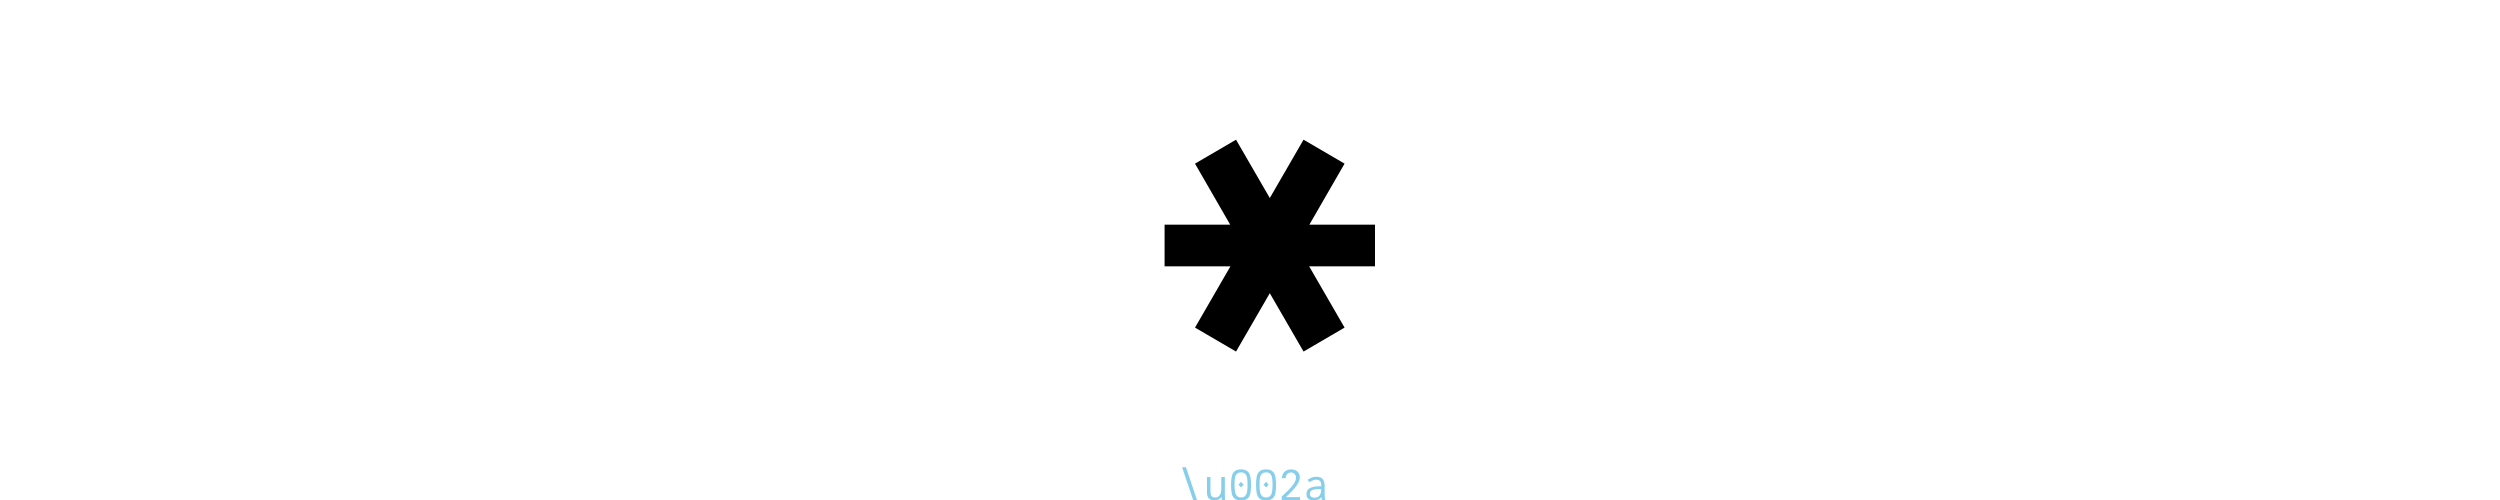
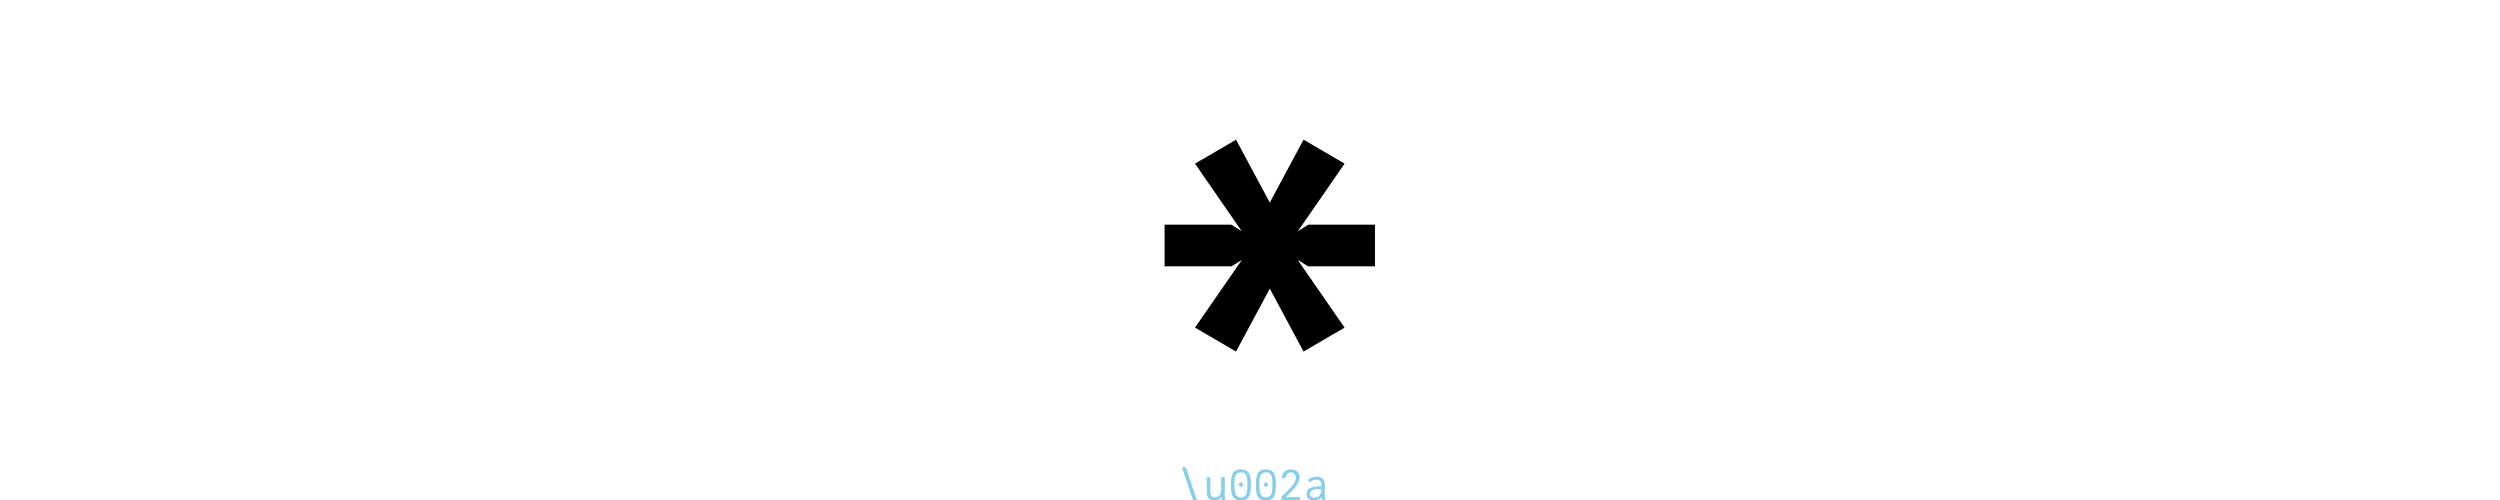
<svg xmlns="http://www.w3.org/2000/svg" xmlns:xlink="http://www.w3.org/1999/xlink" width="600pt" height="120pt" viewBox="0 0 600 120" version="1.1">
  <defs>
    <g>
      <symbol overflow="visible" id="glyph0-0">
-         <path style="stroke:none;" d="M 3.602 17 L 3.602 -72.5 L 56.398 -72.5 L 56.398 17 Z M 8.801 11.801 L 51.199 11.801 L 51.199 -67.301 L 8.801 -67.301 Z M 16.352 -45 C 16.25 -50.066 17.602 -53.367 20.398 -54.898 C 23.199 -56.434 26.168 -57.199 29.301 -57.199 C 33.602 -57.199 36.91 -56.215 39.227 -54.25 C 41.543 -52.285 42.699 -49.465 42.699 -45.801 C 42.699 -44.168 42.383 -42.648 41.75 -41.25 C 41.117 -39.852 40.359 -38.617 39.477 -37.551 C 38.594 -36.484 37.383 -35.168 35.852 -33.602 L 34.199 -31.898 C 33.199 -31.031 32.535 -30.352 32.199 -29.852 C 31.867 -29.352 31.699 -28.617 31.699 -27.648 L 31.699 -25 L 26 -25 L 26 -27.648 C 26 -28.75 26.043 -29.617 26.125 -30.25 C 26.207 -30.883 26.449 -31.535 26.852 -32.199 C 27.352 -33 27.949 -33.75 28.648 -34.449 C 29.348 -35.148 30.199 -35.949 31.199 -36.852 C 32.434 -37.949 33.391 -38.875 34.074 -39.625 C 34.758 -40.375 35.34 -41.25 35.824 -42.25 C 36.309 -43.25 36.551 -44.352 36.551 -45.551 C 36.551 -47.516 35.867 -49.035 34.5 -50.102 C 33.133 -51.168 31.184 -51.699 28.648 -51.699 C 27.617 -51.699 26.582 -51.477 25.551 -51.023 C 24.516 -50.574 23.668 -49.852 23 -48.852 C 22.332 -47.852 22.035 -46.566 22.102 -45 Z M 34.648 -16.301 C 34.648 -14.898 34.148 -13.699 33.148 -12.699 C 32.148 -11.699 30.934 -11.199 29.5 -11.199 C 28.102 -11.199 26.898 -11.699 25.898 -12.699 C 24.898 -13.699 24.398 -14.898 24.398 -16.301 C 24.398 -17.133 24.582 -17.918 24.949 -18.648 C 25.148 -19.418 25.5 -20.008 26 -20.426 C 26.5 -20.844 27.184 -21.117 28.051 -21.25 C 28.648 -21.383 29.133 -21.449 29.5 -21.449 C 30.934 -21.449 32.148 -20.949 33.148 -19.949 C 34.148 -18.949 34.648 -17.734 34.648 -16.301 Z M 23.199 -10.199 C 24.602 -10.199 25.809 -9.691 26.824 -8.676 C 27.84 -7.66 28.352 -6.449 28.352 -5.051 C 28.352 -3.648 27.84 -2.449 26.824 -1.449 C 25.809 -0.449 24.602 0.051 23.199 0.051 C 21.801 0.051 20.602 -0.449 19.602 -1.449 C 18.602 -2.449 18.102 -3.648 18.102 -5.051 C 18.102 -6.449 18.602 -7.66 19.602 -8.676 C 20.602 -9.691 21.801 -10.199 23.199 -10.199 Z M 35.852 -10.199 C 37.25 -10.199 38.449 -9.691 39.449 -8.676 C 40.449 -7.66 40.949 -6.449 40.949 -5.051 C 40.949 -3.648 40.449 -2.449 39.449 -1.449 C 38.449 -0.449 37.25 0.051 35.852 0.051 C 34.418 0.051 33.199 -0.449 32.199 -1.449 C 31.199 -2.449 30.699 -3.648 30.699 -5.051 C 30.699 -6.449 31.199 -7.66 32.199 -8.676 C 33.199 -9.691 34.418 -10.199 35.852 -10.199 Z M 35.852 -10.199 " />
+         <path style="stroke:none;" d="M 3.602 17 L 3.602 -72.5 L 56.398 -72.5 L 56.398 17 Z M 8.801 11.801 L 51.199 11.801 L 51.199 -67.301 L 8.801 -67.301 Z M 29.648 -52.699 C 27.516 -52.699 25.785 -52.16 24.449 -51.074 C 23.117 -49.992 22.484 -48.316 22.551 -46.051 L 16.801 -46.051 C 16.801 -51.117 18.141 -54.418 20.824 -55.949 C 23.508 -57.484 26.25 -58.25 29.051 -58.25 C 33.719 -58.25 37.242 -57.293 39.625 -55.375 C 42.008 -53.457 43.199 -50.75 43.199 -47.25 C 43.199 -45.484 42.918 -43.91 42.352 -42.523 C 41.785 -41.141 41.074 -39.926 40.227 -38.875 C 39.375 -37.824 38.184 -36.516 36.648 -34.949 L 34.648 -32.898 C 33.684 -32.066 33.035 -31.391 32.699 -30.875 C 32.367 -30.359 32.199 -29.617 32.199 -28.648 L 32.199 -24.551 L 26.5 -24.551 L 26.5 -28.648 C 26.5 -29.883 26.543 -30.793 26.625 -31.375 C 26.707 -31.957 26.949 -32.582 27.352 -33.25 C 28.082 -34.484 29.465 -35.984 31.5 -37.75 C 32.734 -38.852 33.707 -39.785 34.426 -40.551 C 35.141 -41.316 35.75 -42.199 36.25 -43.199 C 36.75 -44.199 37 -45.301 37 -46.5 C 37 -48.465 36.332 -49.992 35 -51.074 C 33.668 -52.156 31.883 -52.699 29.648 -52.699 Z M 34.551 -16.75 C 34.551 -15.352 34.051 -14.148 33.051 -13.148 C 32.051 -12.148 30.832 -11.648 29.398 -11.648 C 28 -11.648 26.801 -12.148 25.801 -13.148 C 24.801 -14.148 24.301 -15.352 24.301 -16.75 C 24.301 -18.184 24.801 -19.398 25.801 -20.398 C 26.801 -21.398 28 -21.898 29.398 -21.898 C 30.832 -21.898 32.051 -21.398 33.051 -20.398 C 34.051 -19.398 34.551 -18.184 34.551 -16.75 Z M 23.102 -10.648 C 24.5 -10.648 25.707 -10.141 26.727 -9.125 C 27.742 -8.109 28.25 -6.898 28.25 -5.5 C 28.25 -4.102 27.742 -2.898 26.727 -1.898 C 25.707 -0.898 24.5 -0.398 23.102 -0.398 C 21.699 -0.398 20.5 -0.898 19.5 -1.898 C 18.5 -2.898 18 -4.102 18 -5.5 C 18 -6.898 18.5 -8.109 19.5 -9.125 C 20.5 -10.141 21.699 -10.648 23.102 -10.648 Z M 35.75 -10.648 C 37.148 -10.648 38.352 -10.141 39.352 -9.125 C 40.352 -8.109 40.852 -6.898 40.852 -5.5 C 40.852 -4.102 40.352 -2.898 39.352 -1.898 C 38.352 -0.898 37.148 -0.398 35.75 -0.398 C 34.316 -0.398 33.102 -0.898 32.102 -1.898 C 31.102 -2.898 30.602 -4.102 30.602 -5.5 C 30.602 -6.898 31.102 -8.109 32.102 -9.125 C 33.102 -10.141 34.316 -10.648 35.75 -10.648 Z M 35.75 -10.648 " />
      </symbol>
      <symbol overflow="visible" id="glyph0-1">
-         <path style="stroke:none;" d="M 30 -16.102 L 21.898 -2.102 L 12.051 -7.852 L 20.551 -22.551 L 4.75 -22.551 L 4.75 -32.551 L 20.5 -32.551 L 12.051 -47.199 L 21.898 -52.949 L 30 -38.949 L 38.102 -52.949 L 47.949 -47.199 L 39.5 -32.551 L 55.25 -32.551 L 55.25 -22.551 L 39.449 -22.551 L 47.949 -7.852 L 38.102 -2.102 Z M 30 -16.102 " />
+         <path style="stroke:none;" d="M 55.25 -32.551 L 55.25 -22.551 L 39.199 -22.551 L 36.699 -24.102 L 47.949 -7.852 L 38.102 -2.102 L 30 -17.199 L 21.898 -2.102 L 12.051 -7.852 L 23.301 -24.102 L 20.801 -22.551 L 4.75 -22.551 L 4.75 -32.551 L 20.75 -32.551 L 23.25 -31 L 12.051 -47.199 L 21.898 -52.949 L 30 -37.852 L 38.102 -52.949 L 47.949 -47.199 L 36.75 -31 L 39.25 -32.551 Z M 55.25 -32.551 " />
      </symbol>
      <symbol overflow="visible" id="glyph1-0">
-         <path style="stroke:none;" d="M 0.359 1.699 L 0.359 -7.25 L 5.641 -7.25 L 5.641 1.699 Z M 0.879 1.18 L 5.121 1.18 L 5.121 -6.73 L 0.879 -6.73 Z M 1.637 -4.5 C 1.625 -5.008 1.762 -5.336 2.039 -5.488 C 2.32 -5.645 2.617 -5.719 2.93 -5.719 C 3.359 -5.719 3.691 -5.621 3.922 -5.426 C 4.152 -5.23 4.27 -4.945 4.27 -4.578 C 4.27 -4.418 4.238 -4.266 4.176 -4.125 C 4.113 -3.984 4.035 -3.863 3.949 -3.754 C 3.859 -3.648 3.738 -3.516 3.586 -3.359 L 3.422 -3.191 C 3.32 -3.105 3.254 -3.035 3.219 -2.984 C 3.188 -2.934 3.172 -2.863 3.172 -2.766 L 3.172 -2.5 L 2.602 -2.5 L 2.602 -2.766 C 2.602 -2.875 2.605 -2.961 2.613 -3.023 C 2.621 -3.086 2.645 -3.152 2.684 -3.219 C 2.734 -3.301 2.797 -3.375 2.863 -3.445 C 2.934 -3.516 3.02 -3.594 3.121 -3.684 C 3.242 -3.793 3.34 -3.887 3.406 -3.961 C 3.477 -4.035 3.535 -4.125 3.582 -4.227 C 3.629 -4.324 3.656 -4.434 3.656 -4.555 C 3.656 -4.75 3.586 -4.902 3.449 -5.012 C 3.312 -5.117 3.117 -5.172 2.863 -5.172 C 2.762 -5.172 2.66 -5.148 2.555 -5.102 C 2.453 -5.059 2.367 -4.984 2.301 -4.887 C 2.234 -4.785 2.203 -4.656 2.211 -4.5 Z M 3.465 -1.629 C 3.465 -1.488 3.414 -1.371 3.316 -1.27 C 3.215 -1.168 3.094 -1.121 2.949 -1.121 C 2.809 -1.121 2.691 -1.172 2.59 -1.27 C 2.488 -1.371 2.441 -1.488 2.441 -1.629 C 2.441 -1.715 2.457 -1.793 2.496 -1.863 C 2.516 -1.941 2.551 -2 2.602 -2.043 C 2.652 -2.086 2.719 -2.113 2.805 -2.125 C 2.863 -2.137 2.914 -2.145 2.949 -2.145 C 3.094 -2.145 3.215 -2.094 3.316 -1.996 C 3.414 -1.895 3.465 -1.773 3.465 -1.629 Z M 2.32 -1.02 C 2.461 -1.02 2.582 -0.969 2.684 -0.867 C 2.785 -0.766 2.836 -0.645 2.836 -0.504 C 2.836 -0.363 2.785 -0.246 2.684 -0.145 C 2.582 -0.043 2.461 0.004 2.32 0.004 C 2.18 0.004 2.059 -0.047 1.961 -0.145 C 1.859 -0.246 1.809 -0.363 1.809 -0.504 C 1.809 -0.645 1.859 -0.766 1.961 -0.867 C 2.059 -0.969 2.18 -1.02 2.32 -1.02 Z M 3.586 -1.02 C 3.727 -1.02 3.844 -0.969 3.945 -0.867 C 4.047 -0.766 4.094 -0.645 4.094 -0.504 C 4.094 -0.363 4.047 -0.246 3.945 -0.145 C 3.844 -0.043 3.727 0.004 3.586 0.004 C 3.441 0.004 3.32 -0.047 3.219 -0.145 C 3.121 -0.246 3.07 -0.363 3.07 -0.504 C 3.07 -0.645 3.121 -0.766 3.219 -0.867 C 3.32 -0.969 3.441 -1.02 3.586 -1.02 Z M 3.586 -1.02 " />
+         <path style="stroke:none;" d="M 0.359 1.699 L 0.359 -7.25 L 5.641 -7.25 L 5.641 1.699 Z M 0.879 1.18 L 5.121 1.18 L 5.121 -6.73 L 0.879 -6.73 Z M 2.965 -5.27 C 2.75 -5.27 2.578 -5.215 2.445 -5.109 C 2.312 -5 2.25 -4.832 2.254 -4.605 L 1.68 -4.605 C 1.68 -5.113 1.812 -5.441 2.082 -5.594 C 2.352 -5.746 2.625 -5.824 2.906 -5.824 C 3.371 -5.824 3.723 -5.73 3.961 -5.539 C 4.199 -5.348 4.32 -5.074 4.32 -4.727 C 4.32 -4.551 4.293 -4.391 4.234 -4.254 C 4.18 -4.113 4.109 -3.992 4.023 -3.887 C 3.938 -3.781 3.816 -3.652 3.664 -3.496 L 3.465 -3.289 C 3.367 -3.207 3.305 -3.141 3.27 -3.086 C 3.238 -3.035 3.219 -2.961 3.219 -2.863 L 3.219 -2.453 L 2.648 -2.453 L 2.648 -2.863 C 2.648 -2.988 2.652 -3.078 2.664 -3.137 C 2.672 -3.195 2.695 -3.258 2.734 -3.324 C 2.809 -3.449 2.945 -3.598 3.148 -3.773 C 3.273 -3.883 3.371 -3.977 3.441 -4.055 C 3.516 -4.133 3.574 -4.219 3.625 -4.32 C 3.676 -4.422 3.699 -4.531 3.699 -4.648 C 3.699 -4.848 3.633 -5 3.5 -5.109 C 3.367 -5.215 3.188 -5.27 2.965 -5.27 Z M 3.453 -1.676 C 3.453 -1.535 3.406 -1.414 3.305 -1.316 C 3.203 -1.215 3.082 -1.164 2.941 -1.164 C 2.801 -1.164 2.68 -1.215 2.578 -1.316 C 2.48 -1.414 2.43 -1.535 2.43 -1.676 C 2.43 -1.82 2.48 -1.941 2.578 -2.039 C 2.68 -2.141 2.801 -2.191 2.941 -2.191 C 3.082 -2.191 3.203 -2.141 3.305 -2.039 C 3.406 -1.941 3.453 -1.816 3.453 -1.676 Z M 2.309 -1.066 C 2.449 -1.066 2.57 -1.016 2.672 -0.914 C 2.773 -0.812 2.824 -0.691 2.824 -0.551 C 2.824 -0.41 2.773 -0.289 2.672 -0.191 C 2.57 -0.09 2.449 -0.039 2.309 -0.039 C 2.168 -0.039 2.051 -0.09 1.949 -0.191 C 1.852 -0.289 1.801 -0.41 1.801 -0.551 C 1.801 -0.691 1.852 -0.812 1.949 -0.914 C 2.051 -1.016 2.172 -1.066 2.309 -1.066 Z M 3.574 -1.066 C 3.715 -1.066 3.836 -1.016 3.934 -0.914 C 4.035 -0.812 4.086 -0.691 4.086 -0.551 C 4.086 -0.41 4.035 -0.289 3.934 -0.191 C 3.836 -0.09 3.715 -0.039 3.574 -0.039 C 3.43 -0.039 3.309 -0.09 3.211 -0.191 C 3.109 -0.289 3.059 -0.41 3.059 -0.551 C 3.059 -0.691 3.109 -0.812 3.211 -0.914 C 3.309 -1.016 3.434 -1.066 3.574 -1.066 Z M 3.574 -1.066 " />
      </symbol>
      <symbol overflow="visible" id="glyph1-1">
        <path style="stroke:none;" d="M 5.078 1.898 L 4.16 1.898 L 0.852 -7.879 L 1.781 -7.879 Z M 5.078 1.898 " />
      </symbol>
      <symbol overflow="visible" id="glyph1-2">
-         <path style="stroke:none;" d="M 2.578 0.07 C 1.957 0.07 1.508 -0.098 1.238 -0.43 C 0.965 -0.762 0.828 -1.254 0.828 -1.898 L 0.828 -5.5 L 1.672 -5.5 L 1.672 -2.238 C 1.672 -1.891 1.695 -1.602 1.742 -1.375 C 1.789 -1.148 1.898 -0.965 2.062 -0.824 C 2.227 -0.68 2.473 -0.609 2.801 -0.609 C 3.141 -0.609 3.422 -0.699 3.641 -0.883 C 3.859 -1.062 4.02 -1.301 4.121 -1.586 C 4.219 -1.875 4.27 -2.188 4.27 -2.52 L 4.27 -5.5 L 5.129 -5.5 L 5.129 -1.191 C 5.129 -0.969 5.137 -0.699 5.148 -0.379 C 5.148 -0.305 5.152 -0.18 5.16 0 L 4.371 0 L 4.328 -0.73 C 4.141 -0.453 3.895 -0.25 3.594 -0.121 C 3.293 0.008 2.957 0.07 2.578 0.07 Z M 2.578 0.07 " />
+         <path style="stroke:none;" d="M 2.586 0.07 C 1.961 0.07 1.516 -0.098 1.242 -0.43 C 0.973 -0.762 0.836 -1.254 0.836 -1.898 L 0.836 -5.5 L 1.676 -5.5 L 1.676 -2.238 C 1.676 -1.891 1.699 -1.602 1.746 -1.375 C 1.797 -1.148 1.902 -0.965 2.066 -0.824 C 2.23 -0.68 2.477 -0.609 2.805 -0.609 C 3.145 -0.609 3.426 -0.699 3.645 -0.883 C 3.863 -1.062 4.023 -1.301 4.125 -1.586 C 4.227 -1.875 4.273 -2.188 4.273 -2.52 L 4.273 -5.5 L 5.137 -5.5 L 5.137 -1.191 C 5.137 -0.969 5.141 -0.699 5.156 -0.379 C 5.156 -0.305 5.16 -0.18 5.164 0 L 4.375 0 L 4.336 -0.73 C 4.145 -0.453 3.898 -0.25 3.602 -0.121 C 3.301 0.008 2.961 0.07 2.586 0.07 Z M 2.586 0.07 " />
      </symbol>
      <symbol overflow="visible" id="glyph1-3">
        <path style="stroke:none;" d="M 3.012 0.102 C 2.328 0.102 1.812 -0.047 1.465 -0.344 C 1.117 -0.641 0.891 -1.051 0.777 -1.578 C 0.664 -2.102 0.609 -2.797 0.609 -3.66 C 0.609 -4.477 0.668 -5.148 0.789 -5.672 C 0.906 -6.195 1.141 -6.605 1.488 -6.902 C 1.836 -7.199 2.344 -7.352 3.012 -7.352 C 3.676 -7.352 4.184 -7.199 4.531 -6.902 C 4.879 -6.605 5.113 -6.195 5.234 -5.672 C 5.352 -5.152 5.41 -4.48 5.41 -3.66 C 5.41 -2.797 5.355 -2.102 5.242 -1.578 C 5.129 -1.051 4.902 -0.641 4.555 -0.344 C 4.207 -0.047 3.691 0.102 3.012 0.102 Z M 3.012 -0.621 C 3.449 -0.621 3.785 -0.746 4.012 -0.992 C 4.238 -1.242 4.387 -1.578 4.461 -2.008 C 4.535 -2.438 4.57 -2.988 4.57 -3.66 C 4.57 -4.34 4.535 -4.887 4.469 -5.297 C 4.398 -5.707 4.25 -6.035 4.023 -6.273 C 3.797 -6.512 3.461 -6.629 3.012 -6.629 C 2.562 -6.629 2.223 -6.512 1.996 -6.273 C 1.77 -6.035 1.621 -5.711 1.551 -5.297 C 1.484 -4.887 1.449 -4.34 1.449 -3.66 C 1.449 -2.988 1.488 -2.438 1.559 -2.008 C 1.633 -1.578 1.785 -1.242 2.012 -0.992 C 2.238 -0.742 2.57 -0.621 3.012 -0.621 Z M 3.629 -3.66 L 3.012 -3.02 L 2.391 -3.66 L 3.012 -4.371 Z M 3.629 -3.66 " />
      </symbol>
      <symbol overflow="visible" id="glyph1-4">
        <path style="stroke:none;" d="M 0.77 -0.84 L 0.996 -1.047 C 1.555 -1.551 2.055 -2.027 2.496 -2.473 C 2.934 -2.918 3.328 -3.398 3.676 -3.922 C 4.023 -4.441 4.199 -4.914 4.199 -5.34 C 4.199 -5.598 4.148 -5.82 4.047 -6.012 C 3.945 -6.203 3.805 -6.352 3.625 -6.453 C 3.445 -6.559 3.238 -6.609 3.012 -6.609 C 2.758 -6.609 2.531 -6.551 2.336 -6.438 C 2.137 -6.324 1.984 -6.16 1.875 -5.949 C 1.766 -5.738 1.711 -5.496 1.711 -5.219 L 0.828 -5.219 C 0.84 -5.672 0.941 -6.059 1.141 -6.379 C 1.336 -6.699 1.602 -6.941 1.934 -7.105 C 2.266 -7.27 2.633 -7.352 3.039 -7.352 C 3.418 -7.352 3.762 -7.277 4.078 -7.137 C 4.395 -6.992 4.645 -6.773 4.836 -6.484 C 5.023 -6.191 5.121 -5.832 5.121 -5.41 C 5.121 -4.965 4.969 -4.484 4.664 -3.973 C 4.359 -3.461 4.004 -2.988 3.609 -2.551 C 3.211 -2.113 2.723 -1.613 2.145 -1.047 L 1.781 -0.691 L 5.18 -0.691 L 5.18 0.051 L 0.77 0.051 Z M 0.77 -0.84 " />
      </symbol>
      <symbol overflow="visible" id="glyph1-5">
-         <path style="stroke:none;" d="M 2.43 0.102 C 1.898 0.102 1.477 -0.027 1.164 -0.285 C 0.855 -0.543 0.699 -0.918 0.699 -1.41 C 0.699 -2.129 0.996 -2.625 1.582 -2.891 C 2.172 -3.156 2.871 -3.289 3.68 -3.289 L 4.262 -3.289 L 4.262 -3.559 C 4.262 -3.758 4.238 -3.953 4.195 -4.137 C 4.152 -4.32 4.035 -4.488 3.852 -4.645 C 3.664 -4.801 3.379 -4.879 3 -4.879 C 2.828 -4.879 2.656 -4.852 2.484 -4.801 C 2.316 -4.746 2.16 -4.684 2.016 -4.609 C 1.875 -4.535 1.703 -4.441 1.504 -4.324 C 1.48 -4.309 1.445 -4.285 1.398 -4.262 L 1.012 -4.871 C 1.227 -5.008 1.422 -5.121 1.594 -5.215 C 1.766 -5.309 1.977 -5.391 2.227 -5.469 C 2.477 -5.543 2.738 -5.578 3.02 -5.578 C 3.875 -5.578 4.43 -5.359 4.691 -4.914 C 4.949 -4.473 5.078 -3.988 5.078 -3.469 L 5.078 -1.551 C 5.078 -1.078 5.109 -0.559 5.172 0 L 4.371 0 C 4.363 -0.078 4.355 -0.188 4.352 -0.336 L 4.32 -0.75 C 4.145 -0.453 3.883 -0.238 3.539 -0.102 C 3.191 0.031 2.824 0.102 2.43 0.102 Z M 2.648 -0.559 C 3.211 -0.559 3.621 -0.746 3.879 -1.113 C 4.133 -1.48 4.262 -1.977 4.262 -2.602 C 4.027 -2.613 3.848 -2.621 3.719 -2.621 C 2.961 -2.621 2.406 -2.527 2.055 -2.348 C 1.703 -2.164 1.531 -1.875 1.531 -1.48 C 1.531 -1.168 1.629 -0.934 1.828 -0.785 C 2.027 -0.637 2.301 -0.559 2.648 -0.559 Z M 2.648 -0.559 " />
+         <path style="stroke:none;" d="M 2.496 0.102 C 1.961 0.102 1.539 -0.027 1.23 -0.285 C 0.922 -0.543 0.766 -0.918 0.766 -1.41 C 0.766 -2.129 1.059 -2.625 1.648 -2.891 C 2.234 -3.156 2.934 -3.289 3.746 -3.289 L 4.324 -3.289 L 4.324 -3.559 C 4.324 -3.773 4.305 -3.973 4.262 -4.152 C 4.219 -4.336 4.102 -4.5 3.918 -4.652 C 3.734 -4.805 3.449 -4.879 3.066 -4.879 C 2.879 -4.879 2.703 -4.859 2.543 -4.812 C 2.383 -4.766 2.238 -4.711 2.113 -4.645 C 1.988 -4.578 1.84 -4.492 1.672 -4.387 L 1.465 -4.262 L 1.074 -4.871 C 1.281 -5.004 1.473 -5.117 1.648 -5.211 C 1.824 -5.309 2.039 -5.391 2.289 -5.469 C 2.539 -5.543 2.805 -5.578 3.086 -5.578 C 3.688 -5.578 4.141 -5.473 4.445 -5.258 C 4.75 -5.043 4.941 -4.797 5.023 -4.523 C 5.105 -4.246 5.145 -3.949 5.145 -3.629 L 5.145 -1.551 C 5.145 -1.078 5.176 -0.559 5.234 0 L 4.434 0 C 4.43 -0.078 4.422 -0.188 4.414 -0.336 L 4.387 -0.75 C 4.207 -0.453 3.949 -0.238 3.602 -0.102 C 3.258 0.031 2.887 0.102 2.496 0.102 Z M 2.715 -0.559 C 3.277 -0.559 3.688 -0.746 3.941 -1.113 C 4.195 -1.48 4.324 -1.977 4.324 -2.602 C 4.09 -2.613 3.91 -2.621 3.785 -2.621 C 3.023 -2.621 2.469 -2.527 2.121 -2.348 C 1.77 -2.164 1.594 -1.875 1.594 -1.48 C 1.594 -1.168 1.695 -0.934 1.891 -0.785 C 2.09 -0.637 2.363 -0.559 2.715 -0.559 Z M 2.715 -0.559 " />
      </symbol>
    </g>
  </defs>
-   <g id="surface415">
+   <g id="surface2059">
    <g style="fill:rgb(0%,0%,0%);fill-opacity:1;">
      <use xlink:href="#glyph0-1" x="274.75" y="86.475" />
    </g>
    <g style="fill:rgb(52.941%,80.784%,92.157%);fill-opacity:1;">
-       <use xlink:href="#glyph1-1" x="282.84" y="120" />
-       <use xlink:href="#glyph1-2" x="288.84" y="120" />
-       <use xlink:href="#glyph1-3" x="294.84" y="120" />
-       <use xlink:href="#glyph1-3" x="300.84" y="120" />
-       <use xlink:href="#glyph1-4" x="306.84" y="120" />
-       <use xlink:href="#glyph1-5" x="312.84" y="120" />
+       <use xlink:href="#glyph1-1" x="282.808" y="120" />
+       <use xlink:href="#glyph1-2" x="288.808" y="120" />
+       <use xlink:href="#glyph1-3" x="294.808" y="120" />
+       <use xlink:href="#glyph1-3" x="300.808" y="120" />
+       <use xlink:href="#glyph1-4" x="306.808" y="120" />
+       <use xlink:href="#glyph1-5" x="312.808" y="120" />
    </g>
  </g>
</svg>
